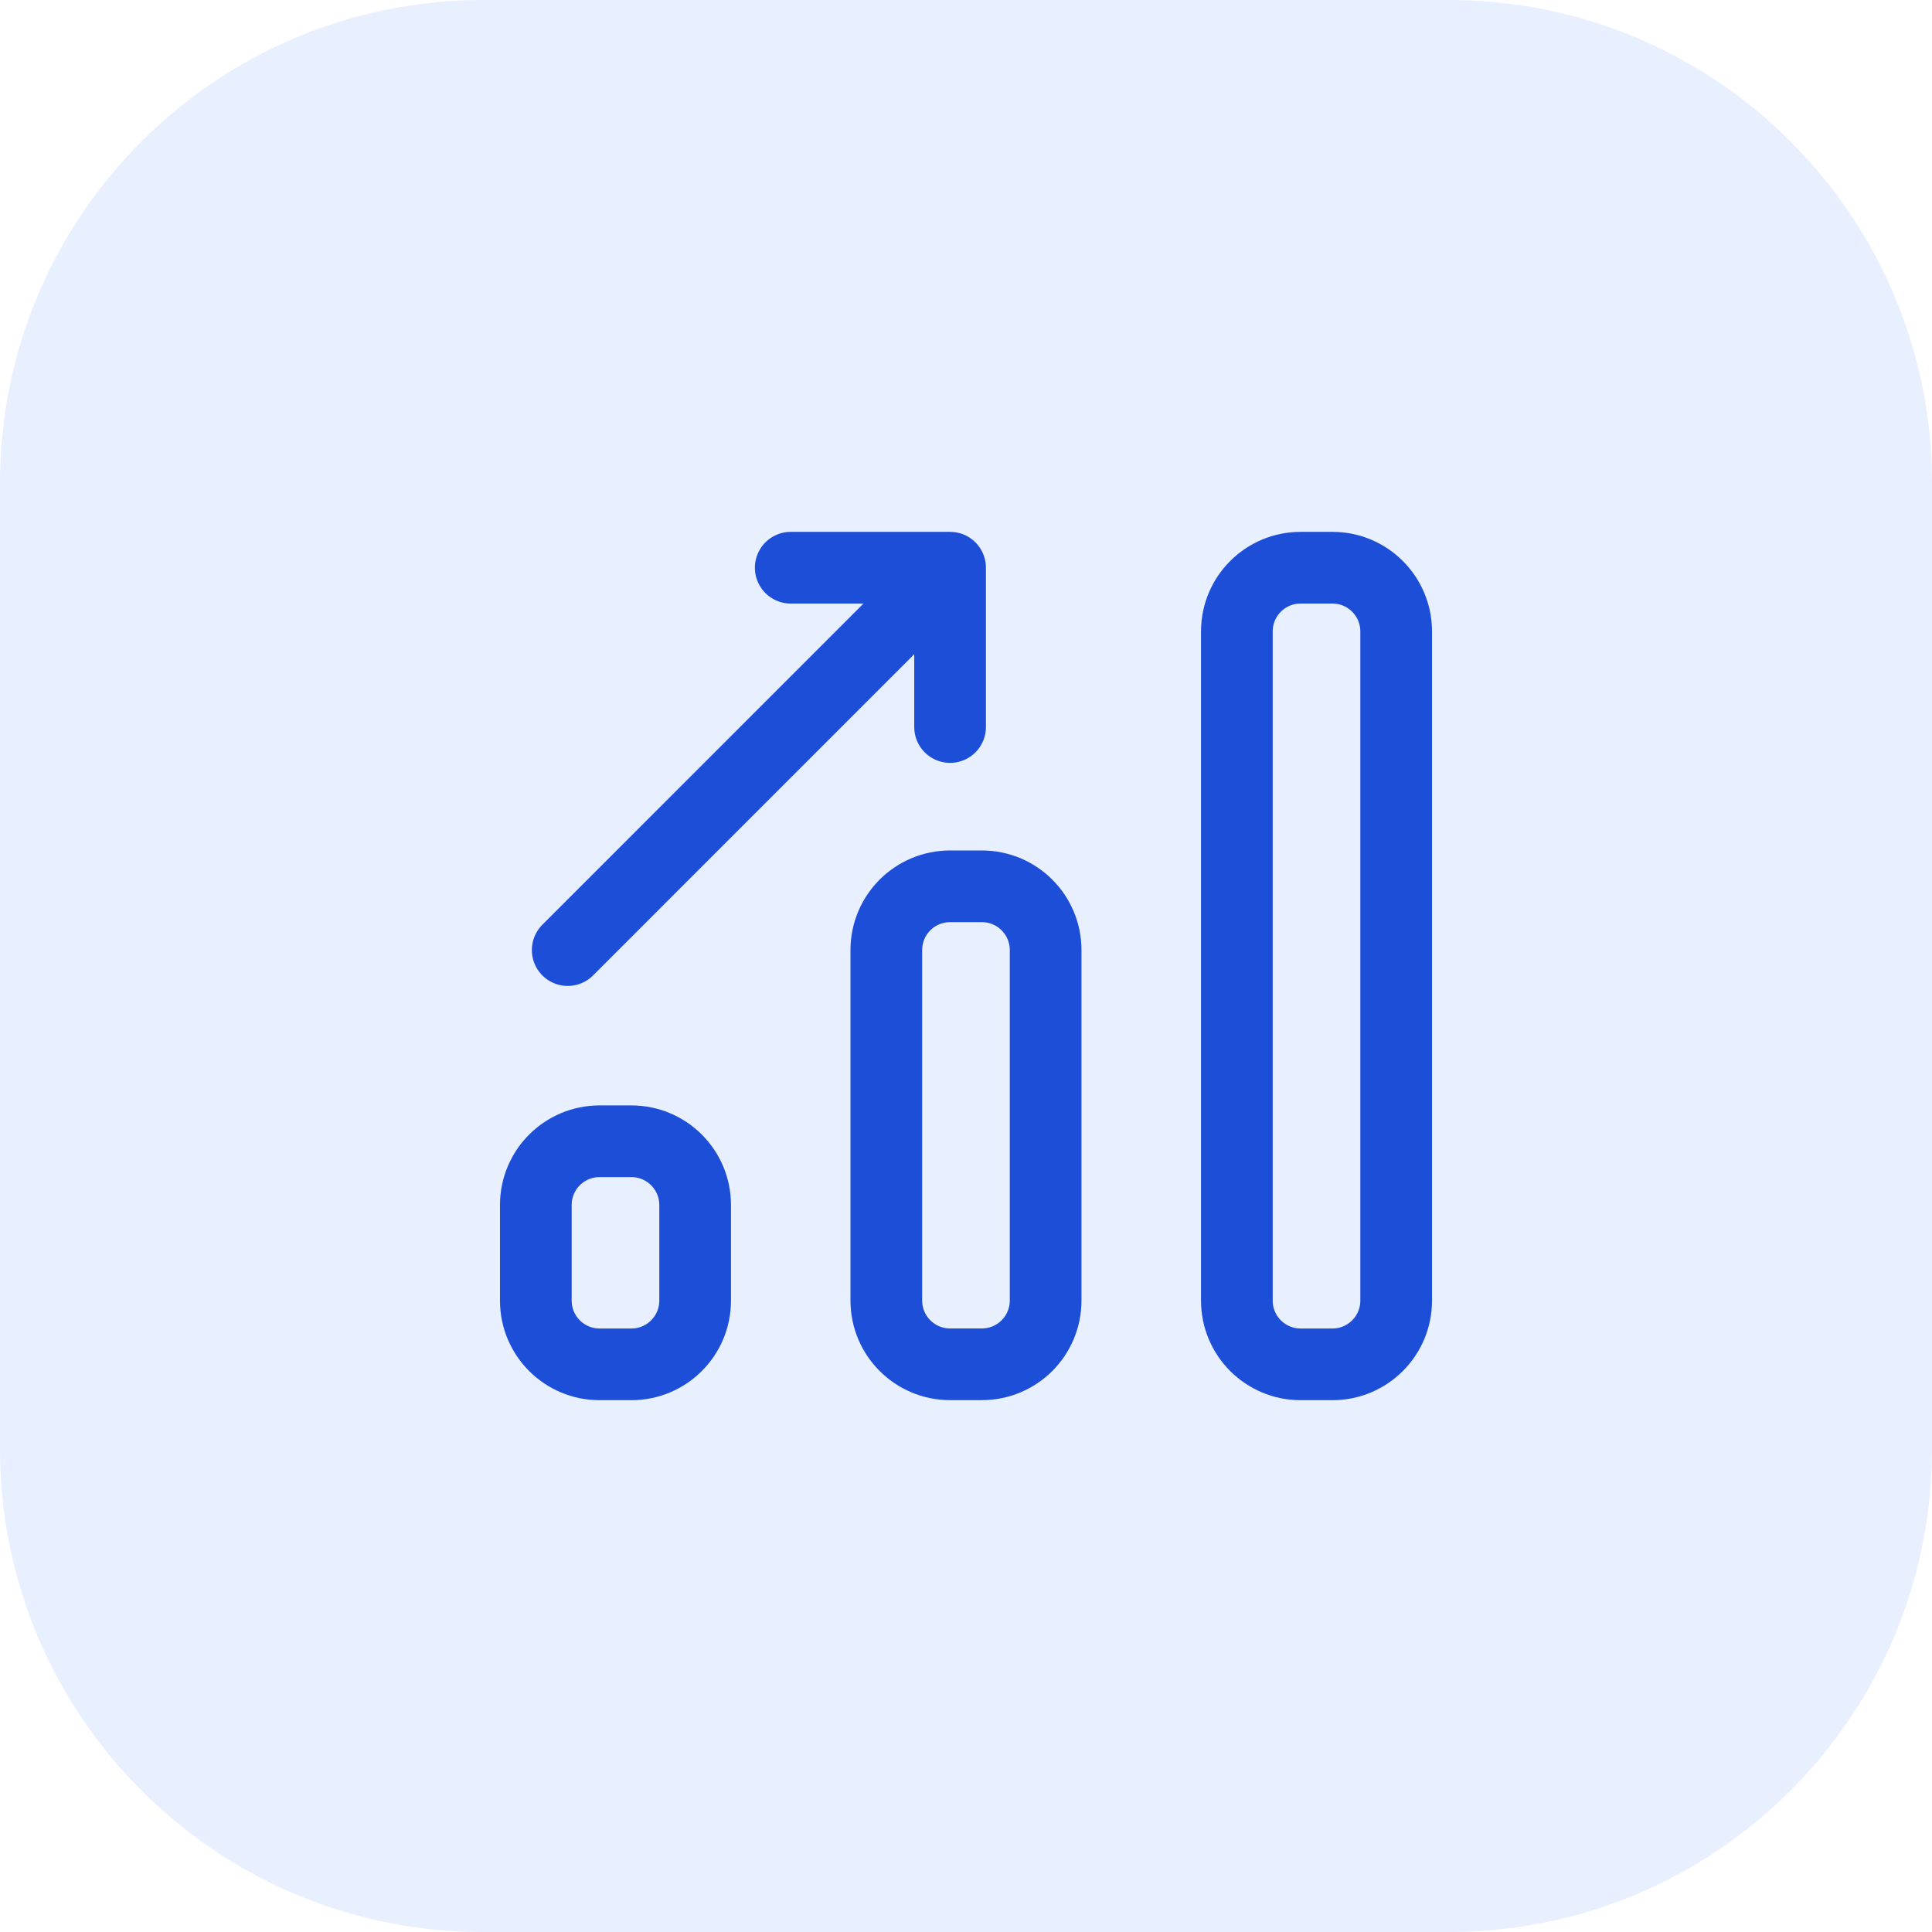
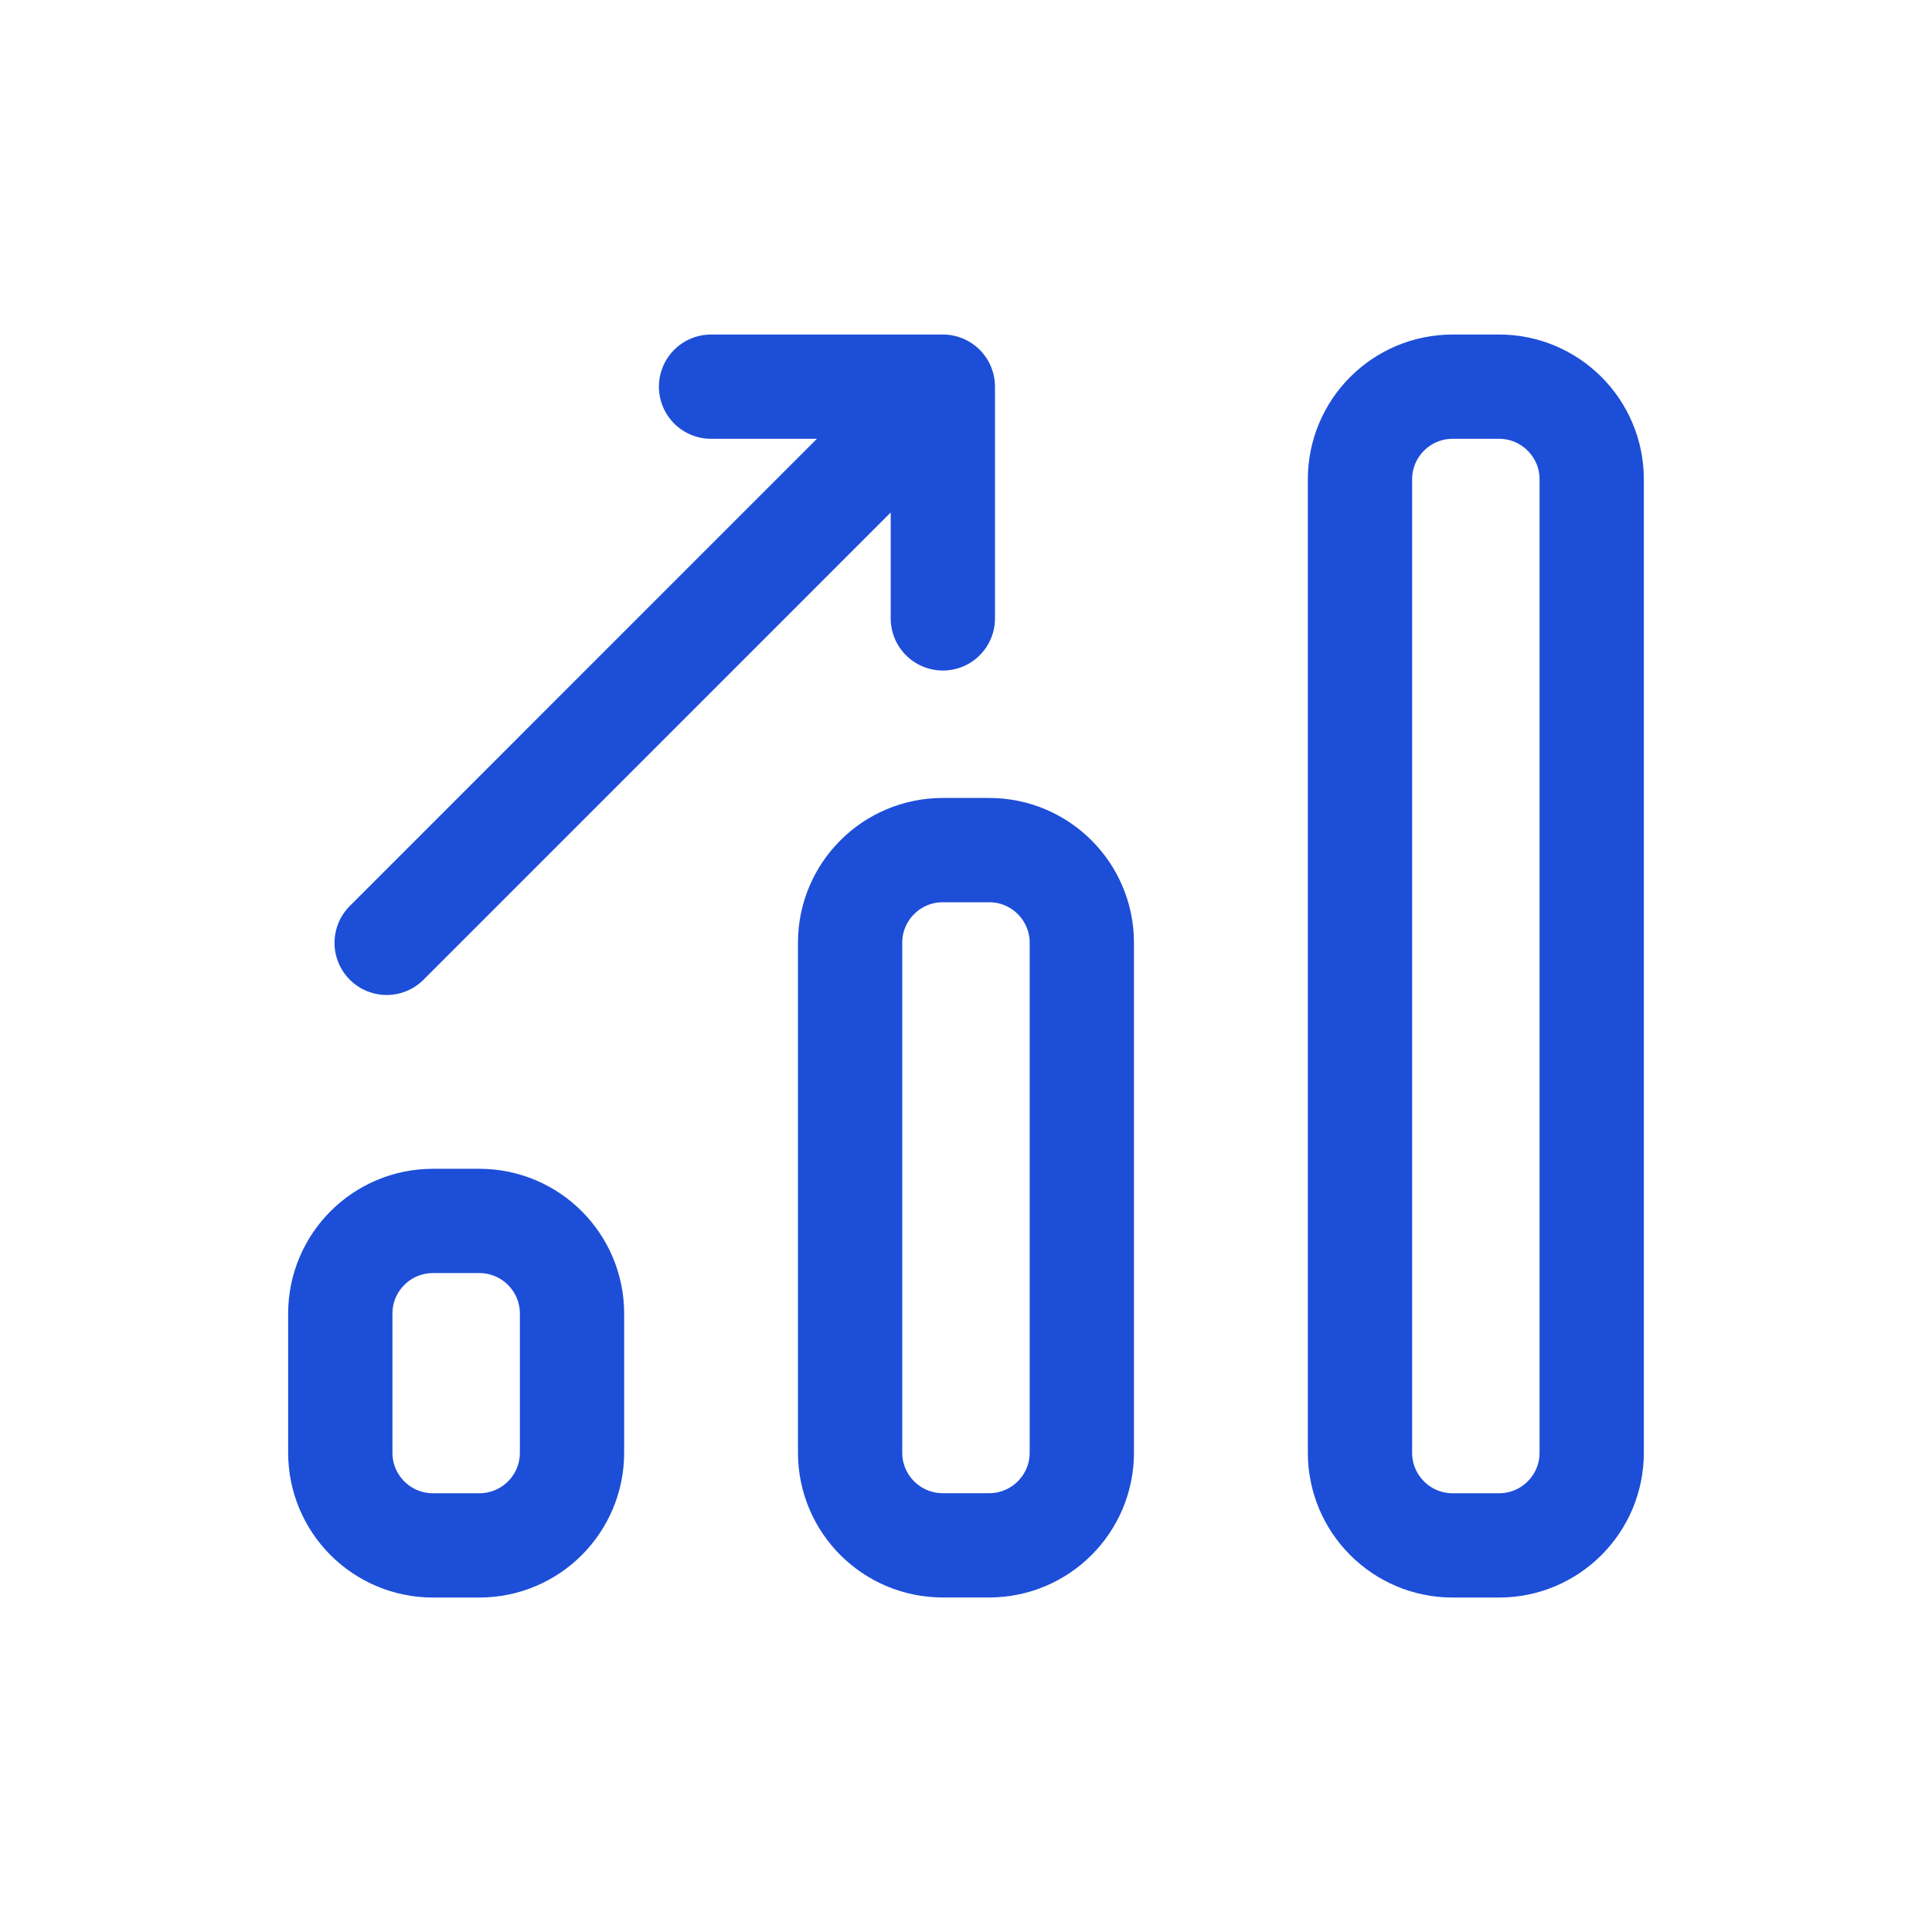
- <svg xmlns="http://www.w3.org/2000/svg" viewBox="0 0 64 64">
-   <rect width="64" height="64" rx="16" fill="#e8efff" />
+ <svg xmlns="http://www.w3.org/2000/svg" viewBox="10 10 44 44">
  <g color="#1d4ed8" transform="translate(13 13) scale(1.58333)">
    <g fill="none" stroke="currentColor" stroke-linecap="round" stroke-linejoin="round" stroke-width="1.5">
      <rect width="3.333" height="16.667" x="17.667" y="3.667" rx="1.333" ry="1.333" />
      <rect width="3.333" height="10" x="10.333" y="10.333" rx="1.333" ry="1.333" />
      <rect width="3.333" height="4.667" x="3" y="15.667" rx="1.333" ry="1.333" />
      <path d="M8.333 3.667h3.334V7m-.334-3l-7.666 7.667" />
    </g>
  </g>
</svg>
